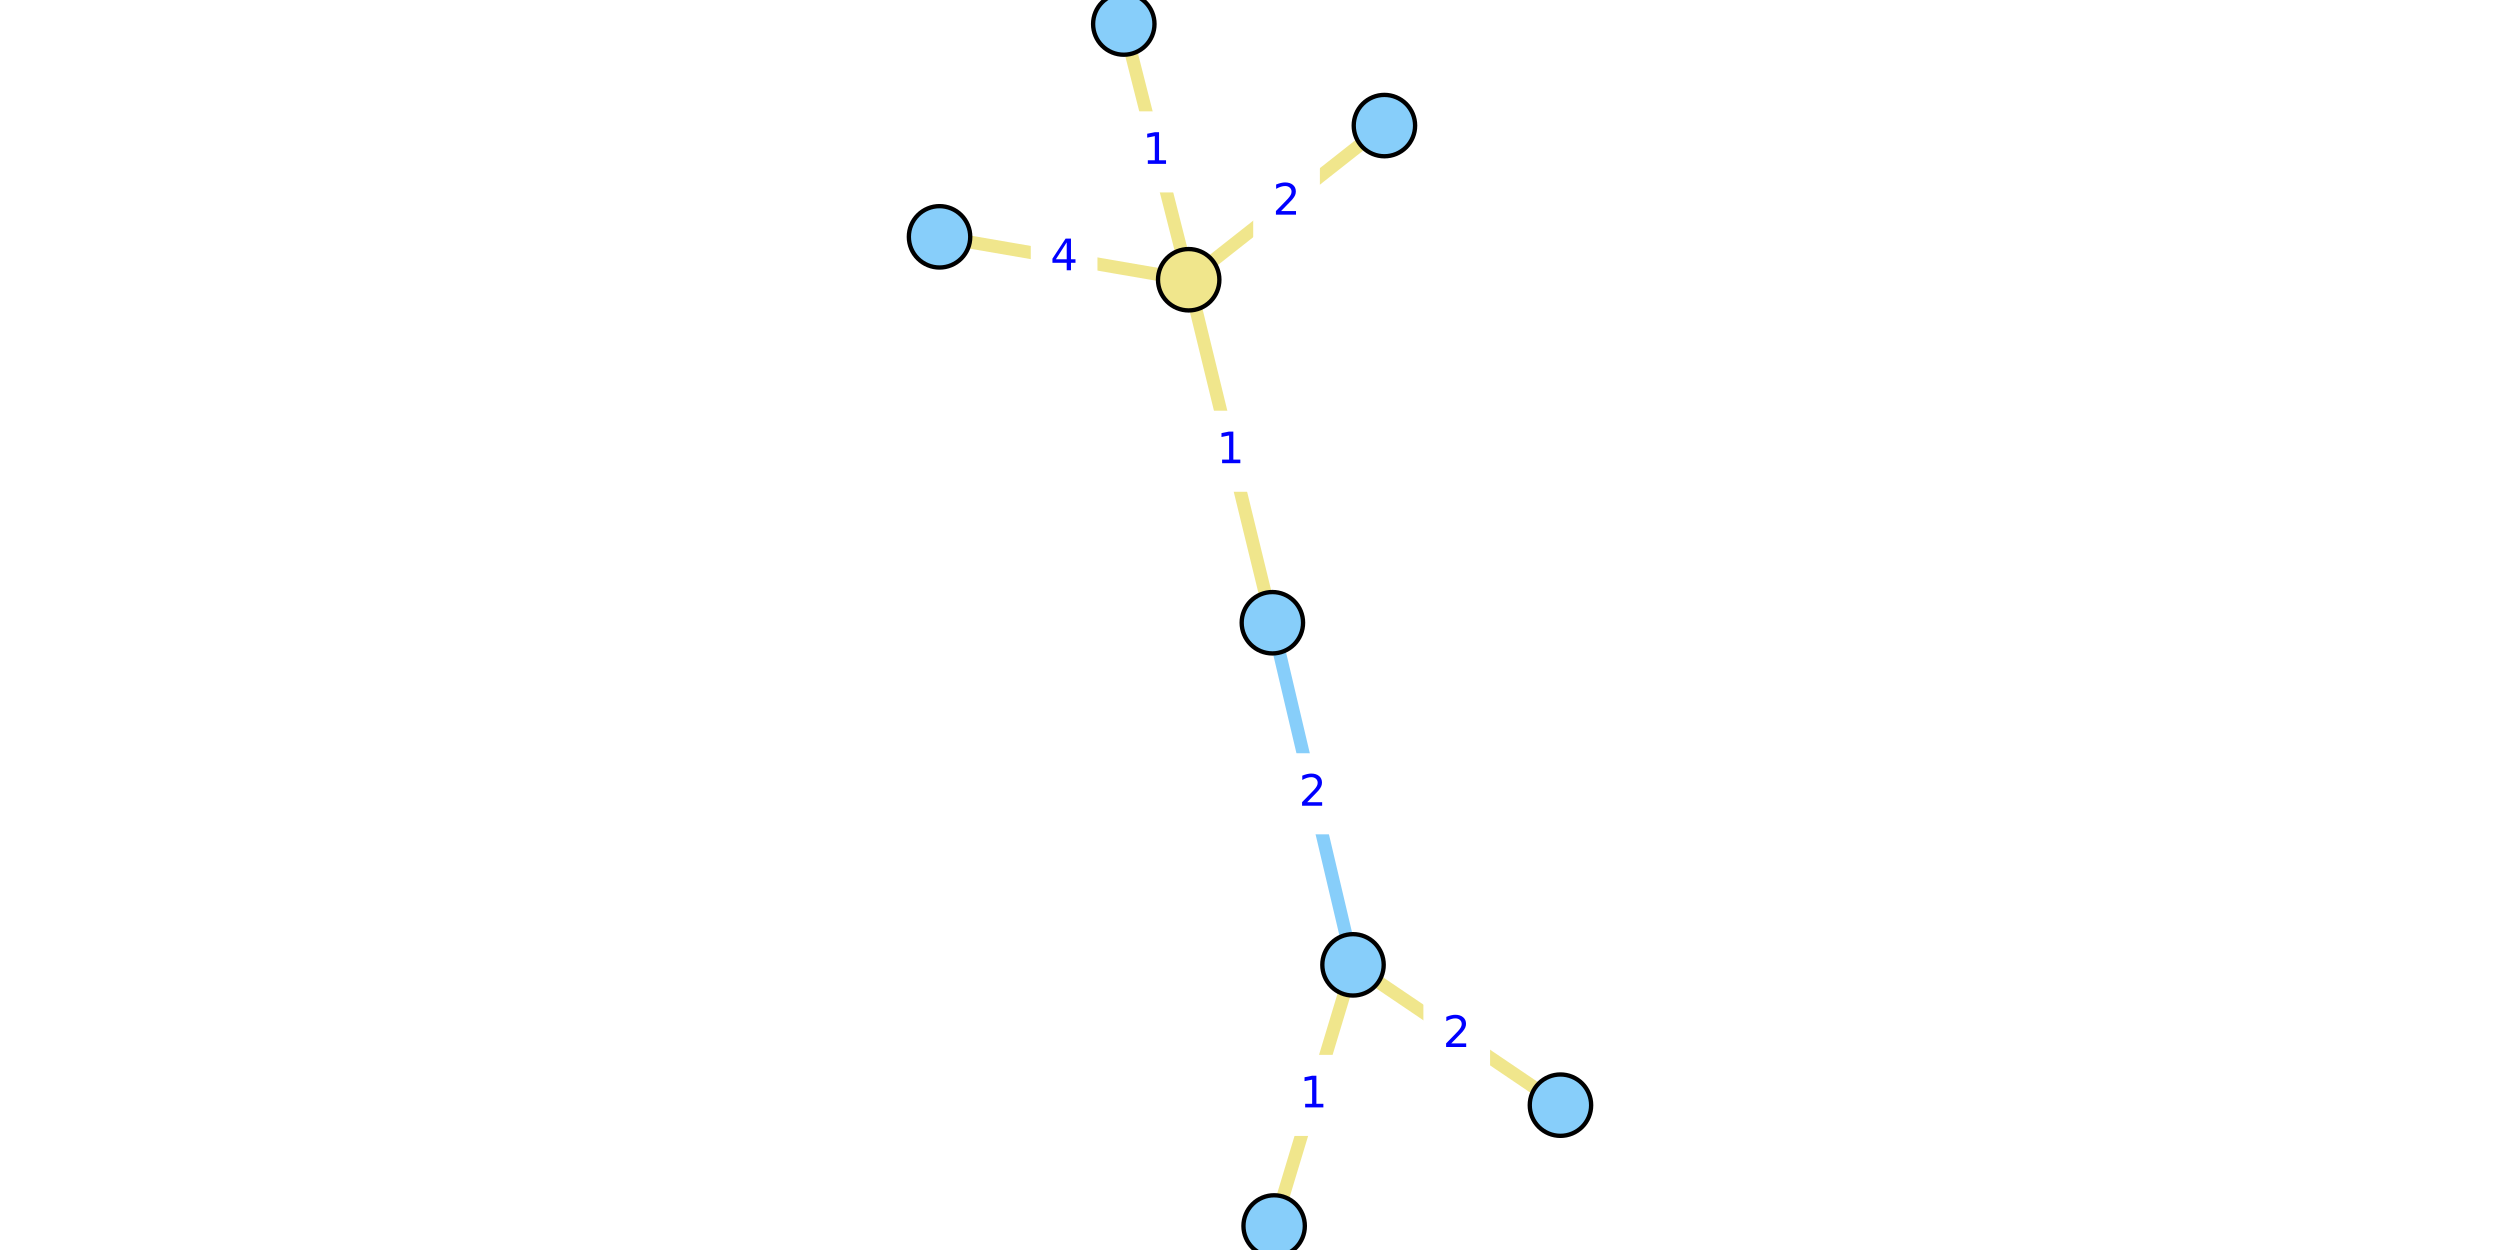
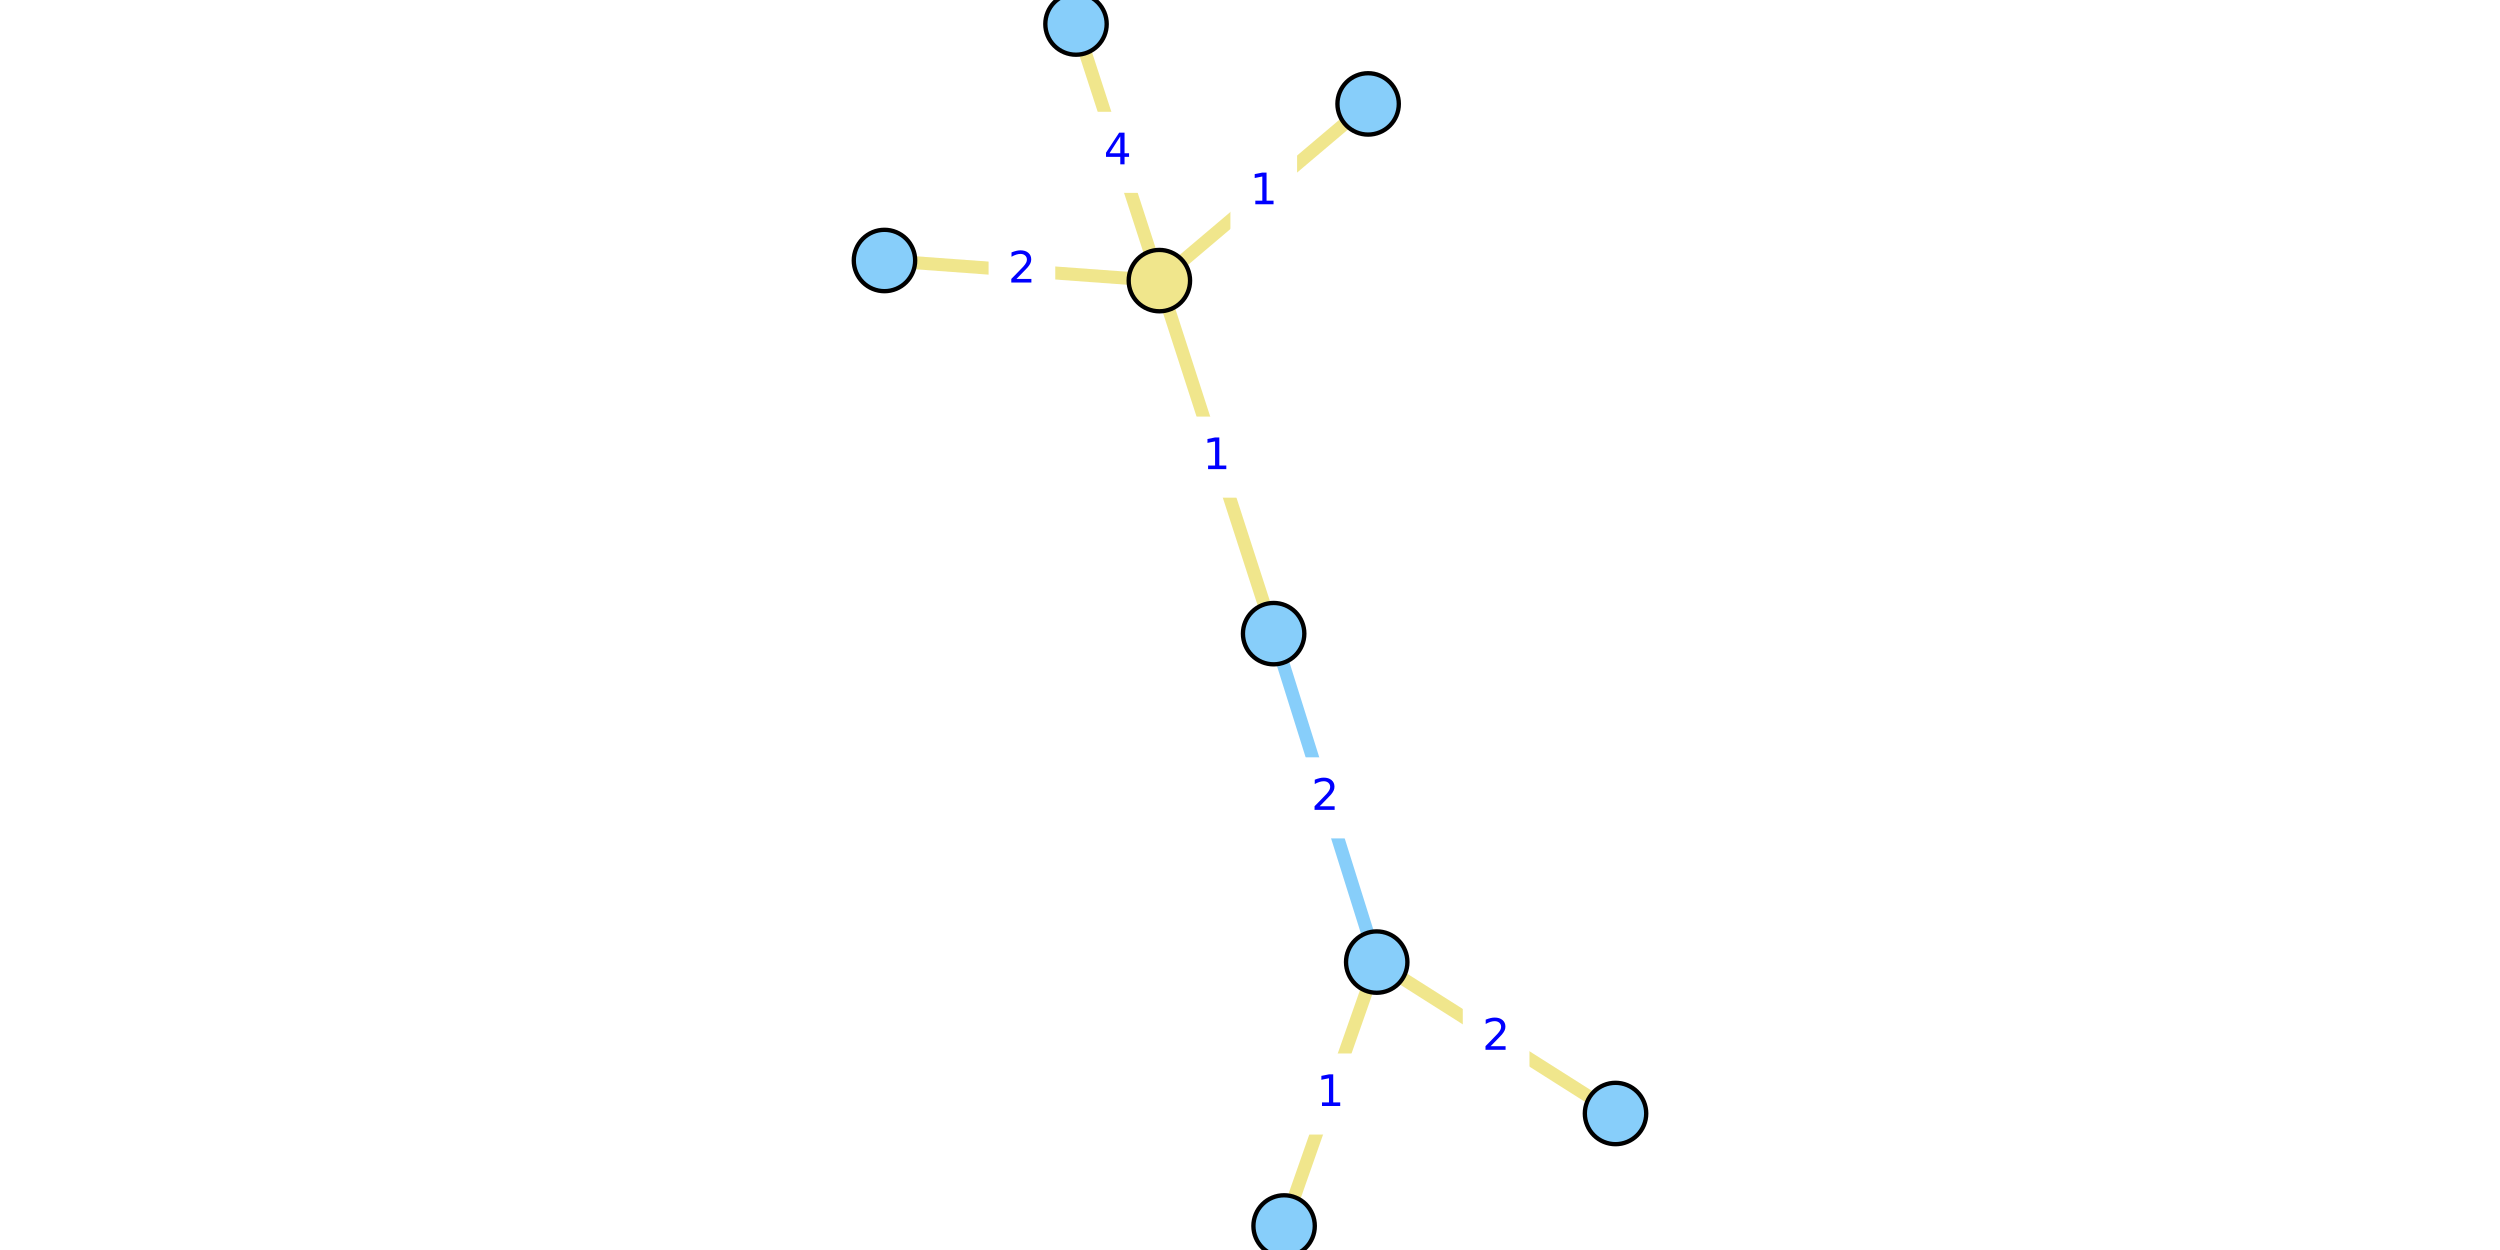
<svg xmlns="http://www.w3.org/2000/svg" xmlns:xlink="http://www.w3.org/1999/xlink" width="576pt" height="288pt" viewBox="0 0 576 288" version="1.1">
  <defs>
    <style type="text/css">*{stroke-linejoin: round; stroke-linecap: butt}</style>
  </defs>
  <g id="figure_1">
    <g id="patch_1">
      <path d="M 0 288  L 576 288  L 576 0  L 0 0  z " style="fill: #ffffff" />
    </g>
    <g id="axes_1">
      <g id="patch_2">
-         <path d="M 213.61 288  L 362.39 288  L 362.39 0  L 213.61 0  z " style="fill: #ffffff" />
+         <path d="M 200.414 288  L 375.586 288  L 375.586 0  L 200.414 0  z " style="fill: #ffffff" />
      </g>
      <g id="matplotlib.axis_1" />
      <g id="matplotlib.axis_2" />
      <g id="line2d_1">
-         <path d="M 311.734 222.3  L 293.155 143.479  " clip-path="url(#p223cb4ca68)" style="fill: none; stroke: #87cefa; stroke-width: 3; stroke-linecap: square" />
+         <path d="M 317.195 221.665  L 293.446 145.991  " clip-path="url(#pa528446e8c)" style="fill: none; stroke: #87cefa; stroke-width: 3; stroke-linecap: square" />
      </g>
      <g id="line2d_2">
-         <path d="M 318.969 28.935  L 273.873 64.452  " clip-path="url(#p223cb4ca68)" style="fill: none; stroke: #f0e68c; stroke-width: 3; stroke-linecap: square" />
+         <path d="M 203.782 60.019  L 267.12 64.654  " clip-path="url(#pa528446e8c)" style="fill: none; stroke: #f0e68c; stroke-width: 3; stroke-linecap: square" />
      </g>
      <g id="line2d_3">
-         <path d="M 216.471 54.566  L 273.873 64.452  " clip-path="url(#p223cb4ca68)" style="fill: none; stroke: #f0e68c; stroke-width: 3; stroke-linecap: square" />
+         <path d="M 247.912 5.538  L 267.12 64.654  " clip-path="url(#pa528446e8c)" style="fill: none; stroke: #f0e68c; stroke-width: 3; stroke-linecap: square" />
      </g>
      <g id="line2d_4">
-         <path d="M 273.873 64.452  L 258.922 5.538  " clip-path="url(#p223cb4ca68)" style="fill: none; stroke: #f0e68c; stroke-width: 3; stroke-linecap: square" />
+         <path d="M 267.12 64.654  L 315.216 23.941  " clip-path="url(#pa528446e8c)" style="fill: none; stroke: #f0e68c; stroke-width: 3; stroke-linecap: square" />
      </g>
      <g id="line2d_5">
-         <path d="M 273.873 64.452  L 293.155 143.479  " clip-path="url(#p223cb4ca68)" style="fill: none; stroke: #f0e68c; stroke-width: 3; stroke-linecap: square" />
+         <path d="M 267.12 64.654  L 293.446 145.991  " clip-path="url(#pa528446e8c)" style="fill: none; stroke: #f0e68c; stroke-width: 3; stroke-linecap: square" />
      </g>
      <g id="line2d_6">
-         <path d="M 293.563 282.462  L 311.734 222.3  " clip-path="url(#p223cb4ca68)" style="fill: none; stroke: #f0e68c; stroke-width: 3; stroke-linecap: square" />
+         <path d="M 295.857 282.462  L 317.195 221.665  " clip-path="url(#pa528446e8c)" style="fill: none; stroke: #f0e68c; stroke-width: 3; stroke-linecap: square" />
      </g>
      <g id="line2d_7">
-         <path d="M 311.734 222.3  L 359.529 254.63  " clip-path="url(#p223cb4ca68)" style="fill: none; stroke: #f0e68c; stroke-width: 3; stroke-linecap: square" />
+         <path d="M 317.195 221.665  L 372.218 256.551  " clip-path="url(#pa528446e8c)" style="fill: none; stroke: #f0e68c; stroke-width: 3; stroke-linecap: square" />
      </g>
      <g id="text_1">
        <g id="patch_3">
-           <path d="M 295.263 191.728  L 309.626 191.728  L 309.626 174.05  L 295.263 174.05  z " style="fill: #ffffff; stroke: #ffffff; stroke-linejoin: miter" />
+           <path d="M 298.139 192.667  L 312.502 192.667  L 312.502 174.989  L 298.139 174.989  z " style="fill: #ffffff; stroke: #ffffff; stroke-linejoin: miter" />
        </g>
-         <g style="fill: #0000ff" transform="translate(299.263 185.6488) scale(0.1 -0.1)">
+         <g style="fill: #0000ff" transform="translate(302.1394 186.5874) scale(0.1 -0.1)">
          <defs>
            <path id="DejaVuSans-32" d="M 1228 531  L 3431 531  L 3431 0  L 469 0  L 469 531  Q 828 903 1448 1529  Q 2069 2156 2228 2338  Q 2531 2678 2651 2914  Q 2772 3150 2772 3378  Q 2772 3750 2511 3984  Q 2250 4219 1831 4219  Q 1534 4219 1204 4116  Q 875 4013 500 3803  L 500 4441  Q 881 4594 1212 4672  Q 1544 4750 1819 4750  Q 2544 4750 2975 4387  Q 3406 4025 3406 3419  Q 3406 3131 3298 2873  Q 3191 2616 2906 2266  Q 2828 2175 2409 1742  Q 1991 1309 1228 531  z " transform="scale(0.015625)" />
          </defs>
          <use xlink:href="#DejaVuSans-32" />
        </g>
      </g>
      <g id="text_2">
        <g id="patch_4">
-           <path d="M 289.24 55.533  L 303.603 55.533  L 303.603 37.854  L 289.24 37.854  z " style="fill: #ffffff; stroke: #ffffff; stroke-linejoin: miter" />
+           <path d="M 228.27 71.176  L 242.632 71.176  L 242.632 53.498  L 228.27 53.498  z " style="fill: #ffffff; stroke: #ffffff; stroke-linejoin: miter" />
        </g>
-         <g style="fill: #0000ff" transform="translate(293.24 49.45291) scale(0.1 -0.1)">
+         <g style="fill: #0000ff" transform="translate(232.2698 65.09597) scale(0.1 -0.1)">
          <use xlink:href="#DejaVuSans-32" />
        </g>
      </g>
      <g id="text_3">
        <g id="patch_5">
-           <path d="M 237.991 68.348  L 252.354 68.348  L 252.354 50.67  L 237.991 50.67  z " style="fill: #ffffff; stroke: #ffffff; stroke-linejoin: miter" />
+           <path d="M 250.335 43.935  L 264.697 43.935  L 264.697 26.257  L 250.335 26.257  z " style="fill: #ffffff; stroke: #ffffff; stroke-linejoin: miter" />
        </g>
-         <g style="fill: #0000ff" transform="translate(241.9912 62.26809) scale(0.1 -0.1)">
+         <g style="fill: #0000ff" transform="translate(254.3347 37.85563) scale(0.1 -0.1)">
          <defs>
            <path id="DejaVuSans-34" d="M 2419 4116  L 825 1625  L 2419 1625  L 2419 4116  z M 2253 4666  L 3047 4666  L 3047 1625  L 3713 1625  L 3713 1100  L 3047 1100  L 3047 0  L 2419 0  L 2419 1100  L 313 1100  L 313 1709  L 2253 4666  z " transform="scale(0.015625)" />
          </defs>
          <use xlink:href="#DejaVuSans-34" />
        </g>
      </g>
      <g id="text_4">
        <g id="patch_6">
-           <path d="M 259.216 43.834  L 273.579 43.834  L 273.579 26.156  L 259.216 26.156  z " style="fill: #ffffff; stroke: #ffffff; stroke-linejoin: miter" />
+           <path d="M 283.987 53.137  L 298.349 53.137  L 298.349 35.459  L 283.987 35.459  z " style="fill: #ffffff; stroke: #ffffff; stroke-linejoin: miter" />
        </g>
-         <g style="fill: #0000ff" transform="translate(263.2165 37.75452) scale(0.1 -0.1)">
+         <g style="fill: #0000ff" transform="translate(287.9865 47.05713) scale(0.1 -0.1)">
          <defs>
            <path id="DejaVuSans-31" d="M 794 531  L 1825 531  L 1825 4091  L 703 3866  L 703 4441  L 1819 4666  L 2450 4666  L 2450 531  L 3481 531  L 3481 0  L 794 0  L 794 531  z " transform="scale(0.015625)" />
          </defs>
          <use xlink:href="#DejaVuSans-31" />
        </g>
      </g>
      <g id="text_5">
        <g id="patch_7">
-           <path d="M 276.333 112.804  L 290.695 112.804  L 290.695 95.126  L 276.333 95.126  z " style="fill: #ffffff; stroke: #ffffff; stroke-linejoin: miter" />
+           <path d="M 273.102 114.162  L 287.464 114.162  L 287.464 96.484  L 273.102 96.484  z " style="fill: #ffffff; stroke: #ffffff; stroke-linejoin: miter" />
        </g>
-         <g style="fill: #0000ff" transform="translate(280.3329 106.7246) scale(0.1 -0.1)">
+         <g style="fill: #0000ff" transform="translate(277.1018 108.0821) scale(0.1 -0.1)">
          <use xlink:href="#DejaVuSans-31" />
        </g>
      </g>
      <g id="text_6">
        <g id="patch_8">
-           <path d="M 295.467 261.22  L 309.829 261.22  L 309.829 243.542  L 295.467 243.542  z " style="fill: #ffffff; stroke: #ffffff; stroke-linejoin: miter" />
+           <path d="M 299.344 260.902  L 313.707 260.902  L 313.707 243.224  L 299.344 243.224  z " style="fill: #ffffff; stroke: #ffffff; stroke-linejoin: miter" />
        </g>
-         <g style="fill: #0000ff" transform="translate(299.4669 255.1402) scale(0.1 -0.1)">
+         <g style="fill: #0000ff" transform="translate(303.3444 254.8224) scale(0.1 -0.1)">
          <use xlink:href="#DejaVuSans-31" />
        </g>
      </g>
      <g id="text_7">
        <g id="patch_9">
-           <path d="M 328.45 247.304  L 342.812 247.304  L 342.812 229.626  L 328.45 229.626  z " style="fill: #ffffff; stroke: #ffffff; stroke-linejoin: miter" />
+           <path d="M 337.525 247.947  L 351.888 247.947  L 351.888 230.269  L 337.525 230.269  z " style="fill: #ffffff; stroke: #ffffff; stroke-linejoin: miter" />
        </g>
-         <g style="fill: #0000ff" transform="translate(332.4498 241.2242) scale(0.1 -0.1)">
+         <g style="fill: #0000ff" transform="translate(341.525 241.8672) scale(0.1 -0.1)">
          <use xlink:href="#DejaVuSans-32" />
        </g>
      </g>
      <g id="PathCollection_1">
        <defs>
-           <path id="C0_0_f66a29db9c" d="M 0 7.071  C 1.875 7.071 3.674 6.326 5 5  C 6.326 3.674 7.071 1.875 7.071 -0  C 7.071 -1.875 6.326 -3.674 5 -5  C 3.674 -6.326 1.875 -7.071 0 -7.071  C -1.875 -7.071 -3.674 -6.326 -5 -5  C -6.326 -3.674 -7.071 -1.875 -7.071 0  C -7.071 1.875 -6.326 3.674 -5 5  C -3.674 6.326 -1.875 7.071 0 7.071  z " />
+           <path id="C0_0_70d2f745e4" d="M 0 7.071  C 1.875 7.071 3.674 6.326 5 5  C 6.326 3.674 7.071 1.875 7.071 -0  C 7.071 -1.875 6.326 -3.674 5 -5  C 3.674 -6.326 1.875 -7.071 0 -7.071  C -1.875 -7.071 -3.674 -6.326 -5 -5  C -6.326 -3.674 -7.071 -1.875 -7.071 0  C -7.071 1.875 -6.326 3.674 -5 5  C -3.674 6.326 -1.875 7.071 0 7.071  z " />
        </defs>
-         <use xlink:href="#C0_0_f66a29db9c" x="318.969" y="28.935" style="fill: #87cefa; stroke: #000000" />
-         <use xlink:href="#C0_0_f66a29db9c" x="216.471" y="54.566" style="fill: #87cefa; stroke: #000000" />
-         <use xlink:href="#C0_0_f66a29db9c" x="293.563" y="282.462" style="fill: #87cefa; stroke: #000000" />
-         <use xlink:href="#C0_0_f66a29db9c" x="311.734" y="222.3" style="fill: #87cefa; stroke: #000000" />
-         <use xlink:href="#C0_0_f66a29db9c" x="258.922" y="5.538" style="fill: #87cefa; stroke: #000000" />
-         <use xlink:href="#C0_0_f66a29db9c" x="293.155" y="143.479" style="fill: #87cefa; stroke: #000000" />
-         <use xlink:href="#C0_0_f66a29db9c" x="359.529" y="254.63" style="fill: #87cefa; stroke: #000000" />
-         <use xlink:href="#C0_0_f66a29db9c" x="273.873" y="64.452" style="fill: #f0e68c; stroke: #000000" />
+         <use xlink:href="#C0_0_70d2f745e4" x="203.782" y="60.019" style="fill: #87cefa; stroke: #000000" />
+         <use xlink:href="#C0_0_70d2f745e4" x="247.912" y="5.538" style="fill: #87cefa; stroke: #000000" />
+         <use xlink:href="#C0_0_70d2f745e4" x="295.857" y="282.462" style="fill: #87cefa; stroke: #000000" />
+         <use xlink:href="#C0_0_70d2f745e4" x="317.195" y="221.665" style="fill: #87cefa; stroke: #000000" />
+         <use xlink:href="#C0_0_70d2f745e4" x="315.216" y="23.941" style="fill: #87cefa; stroke: #000000" />
+         <use xlink:href="#C0_0_70d2f745e4" x="293.446" y="145.991" style="fill: #87cefa; stroke: #000000" />
+         <use xlink:href="#C0_0_70d2f745e4" x="372.218" y="256.551" style="fill: #87cefa; stroke: #000000" />
+         <use xlink:href="#C0_0_70d2f745e4" x="267.12" y="64.654" style="fill: #f0e68c; stroke: #000000" />
      </g>
    </g>
  </g>
  <defs>
-     <clipPath id="p223cb4ca68">
-       <rect x="213.61" y="0" width="148.779" height="288" />
+     <clipPath id="pa528446e8c">
+       <rect x="200.414" y="0" width="175.173" height="288" />
    </clipPath>
  </defs>
</svg>
